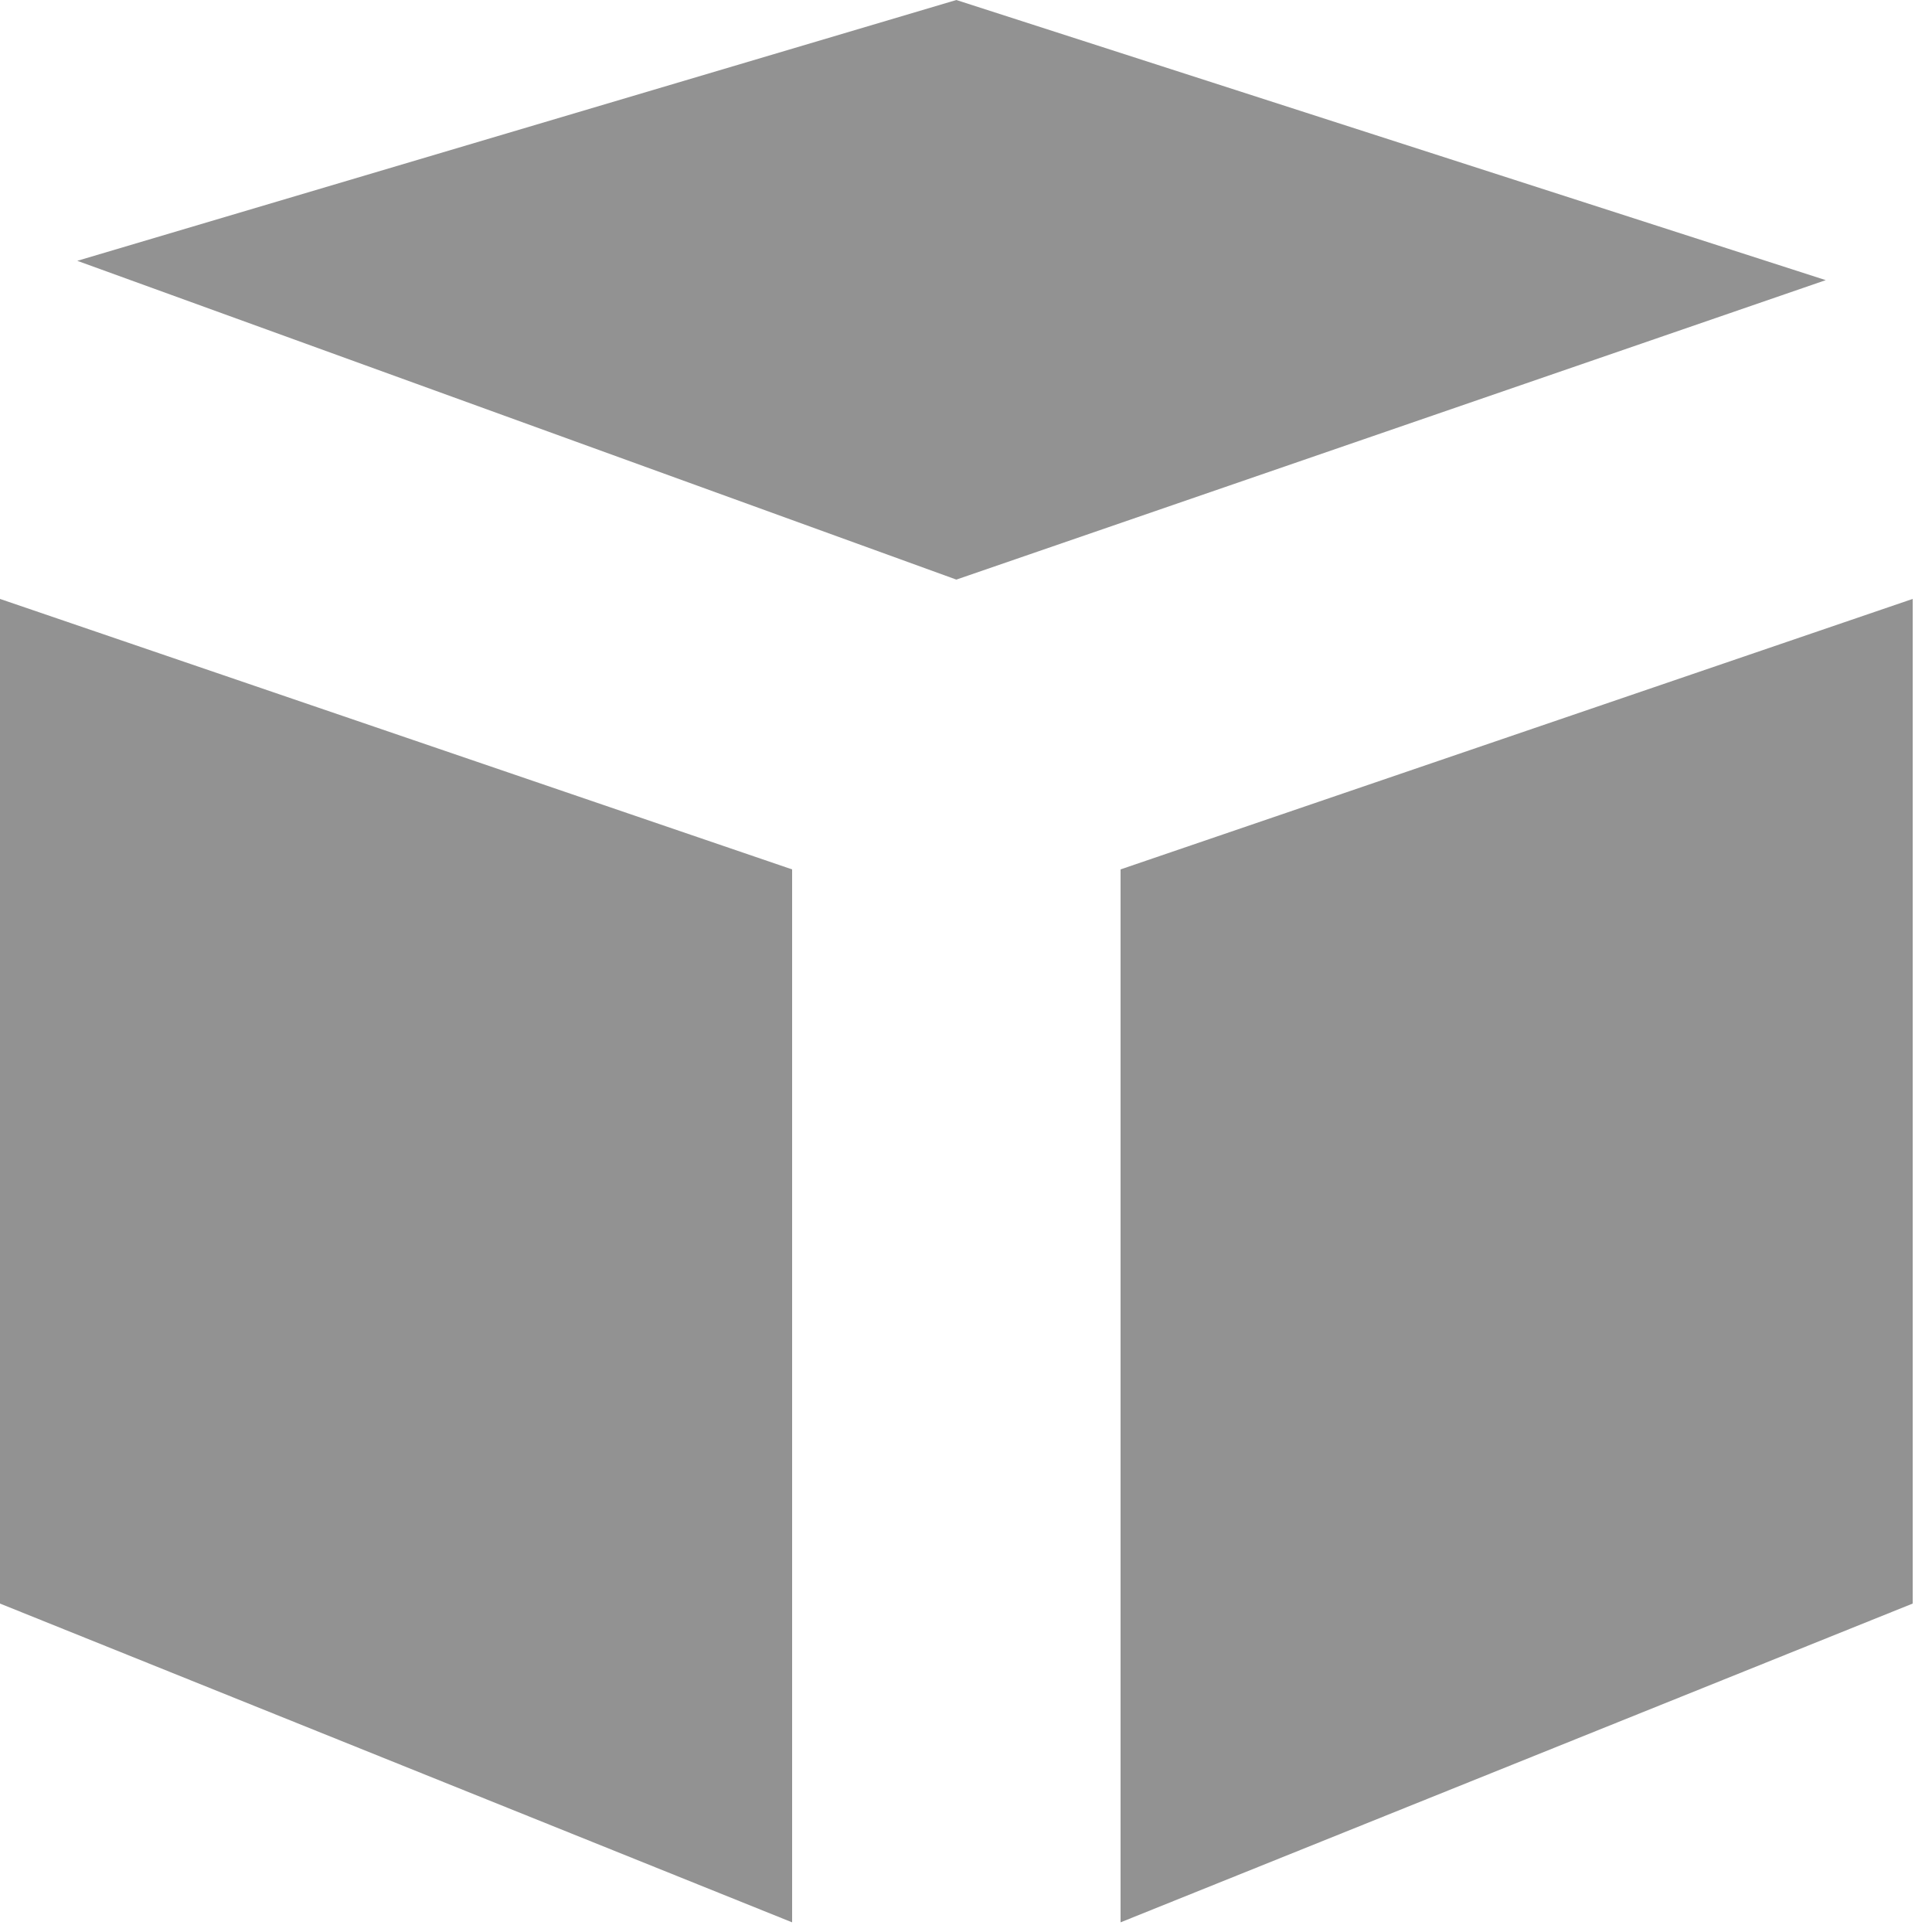
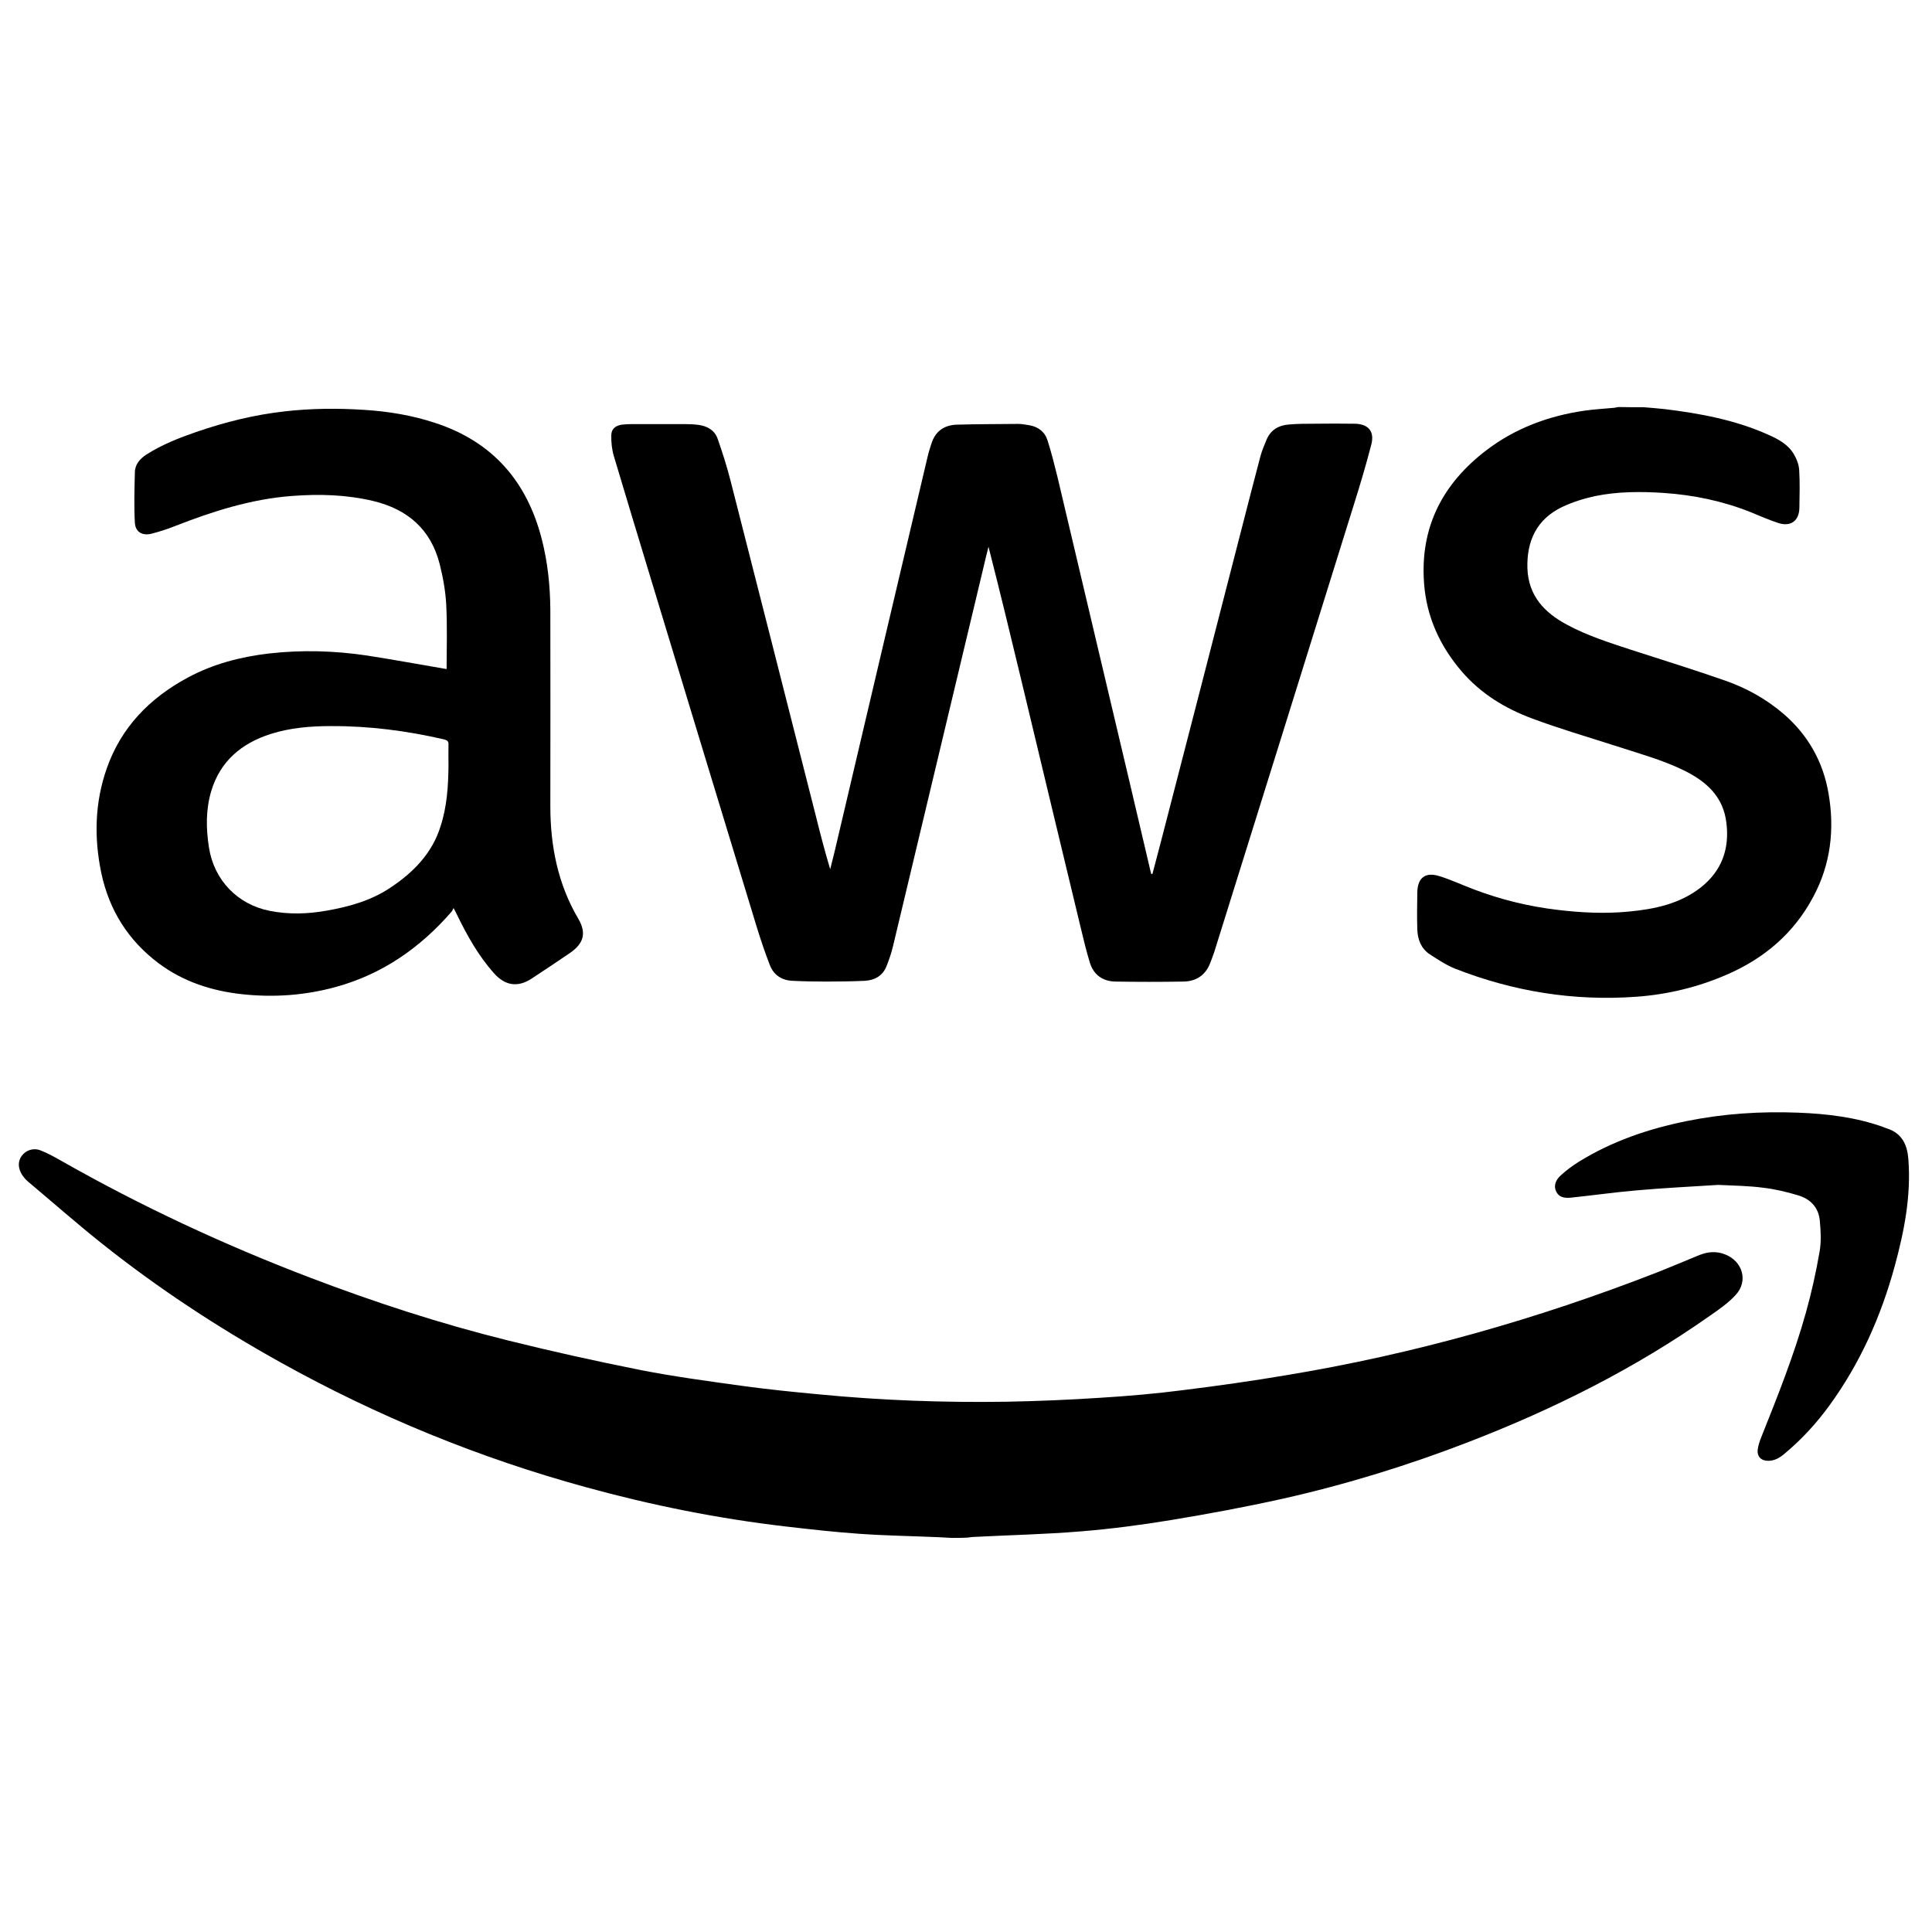
- <svg xmlns="http://www.w3.org/2000/svg" width="20px" height="20px" viewBox="0 0 20 20" version="1.1">
-   <defs />
-   <g id="desktop" stroke="none" stroke-width="1" fill="none" fill-rule="evenodd" opacity="0.5">
-     <g id="01_Homepage" transform="translate(-983, -3873)" fill="#9B9B9B">
-       <g id="GetStarted" transform="translate(0, 3522)">
-         <g id="Via-CLoud" transform="translate(953, 71)">
-           <g id="Button" transform="translate(0, 258)">
-             <g id="Cloud_AWS" transform="translate(30, 22)">
-               <g id="Page-1">
-                 <polygon id="Fill-1" fill="#262626" points="11.6,9 11.6,19.9 19.8,16.6 19.8,6.2        " />
-                 <polygon id="Fill-2" fill="#262626" points="0,16.6 8.2,19.9 8.2,9 0,6.2        " />
-                 <polygon id="Fill-3" fill="#262626" points="9.9,0 0.8,2.7 9.9,6 18.9,2.9        " />
-               </g>
-             </g>
-           </g>
-         </g>
-       </g>
-     </g>
-   </g>
+ <svg xmlns="http://www.w3.org/2000/svg" height="25px" width="25px" version="1.1" id="Layer_1" x="0px" y="0px" viewBox="0 0 1030 610" style="enable-background:new 0 0 1030 610;" xml:space="preserve">
+   <path d="M507.3,609.9c-2.4-0.1-4.9-0.3-7.3-0.4c-14-0.6-28-0.8-42-1.8c-13.1-0.9-26.1-2.4-39.2-3.9c-36-4.2-71.4-11.3-106.3-20.9  c-57-15.6-111.2-37.8-162.8-66.5c-33.6-18.7-65.6-39.7-95.7-63.7c-13.3-10.6-26-21.8-39-32.7c-1.3-1.1-2.4-2.4-3.3-3.8  c-2.2-3.5-2.2-7.2-0.1-10c2.2-3,6.2-4.4,10-2.9c3.7,1.4,7.2,3.4,10.6,5.3c42.7,24.3,87.1,45,133,62.5  c34.6,13.2,69.9,24.7,105.9,33.6c23.3,5.8,46.8,11,70.4,15.7c17.8,3.5,35.9,5.9,53.8,8.4c13.8,1.9,27.7,3.3,41.6,4.6  c33.1,3.2,66.2,4.4,99.4,3.9c16.7-0.3,33.4-1,50.1-2.1c14.9-0.9,29.7-2.2,44.5-4.1c18.5-2.3,36.9-4.9,55.2-8  c67.7-11.2,133.3-29.8,197.2-54.7c7.6-3,15.1-6.2,22.7-9.3c4.5-1.8,9.2-2.2,13.8-0.3c9.3,3.7,12.3,14.2,5.6,21.5  c-4,4.4-9.1,7.9-14,11.3c-39.8,28-83,49.6-128.3,67.1c-32.3,12.5-65.4,22.7-99.2,30.3c-19.8,4.4-39.7,8.1-59.7,11.4  c-15.8,2.6-31.8,4.7-47.8,6c-19.2,1.6-38.4,2-57.7,3c-0.8,0-1.7,0.2-2.5,0.3C513.4,609.9,510.4,609.9,507.3,609.9z" />
+   <path d="M876.3,7.1c3.7,0.3,7.4,0.6,11.1,1c19,2.3,37.8,5.8,55.4,13.7c5.2,2.3,10.4,5.1,13.4,10.1c1.6,2.6,2.8,5.7,3,8.7  c0.4,6.7,0.2,13.4,0.1,20.1c-0.1,6.9-4.5,10.2-11,8.2c-5.1-1.6-10.1-3.9-15.1-5.9c-14.8-5.9-30.2-9.1-46.2-10.2  c-12.3-0.8-24.6-0.8-36.7,1.7c-6,1.3-12,3.2-17.5,5.8c-13.5,6.5-18.9,18-18.5,32.6c0.5,14.7,9,23.7,21.2,30.2  c10.8,5.8,22.4,9.5,34,13.3c16.7,5.4,33.5,10.6,50.1,16.4c11.5,4,22.1,9.9,31.4,17.9c12.9,11.2,20.9,25.3,23.8,42.1  c3.4,19.3,1.2,38.1-8.2,55.5c-10.3,19.3-26.1,32.7-46,41.3c-15.4,6.7-31.6,10.6-48.3,11.8c-33.3,2.4-65.5-2.8-96.6-15  c-4.7-1.9-9.1-4.8-13.4-7.6c-4.7-3.1-6.5-7.9-6.7-13.3c-0.2-6.5-0.1-13.1,0-19.6c0.1-7.9,4.2-11.2,11.8-8.8c6.2,1.9,12.1,4.7,18.2,7  c14.5,5.5,29.5,9.2,45,11c12.5,1.5,25,2.1,37.6,0.9c13.9-1.3,27.4-4.1,38.7-13c11-8.8,15.2-20.4,13.5-34.2  c-1.6-14.1-10.7-22.2-22.7-28.1c-11.9-5.8-24.7-9.2-37.2-13.3c-14.6-4.7-29.4-9-43.8-14.4c-14.3-5.3-27.2-13.2-37.3-24.9  c-11.7-13.6-18.9-29.2-20.2-47.2c-2.2-29.9,9.9-53.1,33.4-71c15.3-11.6,32.8-18.1,51.7-20.9c5.4-0.8,11-1.1,16.4-1.6  c0.7-0.1,1.3-0.3,2-0.4C867.1,7.1,871.7,7.1,876.3,7.1z" />
+   <path d="M614.4,255.9c1.5-5.7,3-11.4,4.5-17.1C633.1,183.9,647.3,129,661.4,74c3.5-13.5,6.9-27,10.5-40.5c0.8-3.1,2.1-6.1,3.3-9  c2.2-5.4,6.6-7.8,12.1-8.2c4.5-0.4,9-0.4,13.5-0.4c7.1-0.1,14.3-0.1,21.4,0c7.2,0.1,10.7,4,8.9,11c-2.8,10.9-6,21.6-9.4,32.4  c-24.7,79.5-49.6,158.9-74.4,238.4c-0.7,2.1-1.5,4.1-2.3,6.2c-2.6,6.3-7.6,9.3-14.1,9.4c-12.1,0.2-24.1,0.2-36.2,0  c-6.8-0.1-11.7-3.6-13.7-10.2c-2-6.5-3.5-13-5.1-19.6c-10.5-43.5-20.9-87-31.3-130.4c-5.7-23.8-11.5-47.7-17.6-71.6  c-0.8,3.3-1.7,6.5-2.4,9.8c-16.2,67.8-32.4,135.7-48.6,203.5c-0.8,3.4-2,6.8-3.3,10.1c-2,5.3-6.3,7.7-11.7,8  c-6.9,0.3-13.7,0.4-20.6,0.4c-5.9,0-11.9-0.1-17.8-0.4c-5.7-0.2-10-3-12.1-8.2c-2.6-6.7-4.9-13.5-7-20.3  c-18.9-61.9-37.7-123.9-56.5-185.8c-6.6-21.8-13.2-43.5-19.7-65.3c-1.1-3.6-1.5-7.6-1.4-11.4c0.1-3.3,2.3-5,5.6-5.5  c1.8-0.2,3.5-0.3,5.3-0.3c9.4,0,18.9,0,28.3,0c2.4,0,4.8,0.1,7.1,0.4c4.9,0.6,8.9,2.9,10.5,7.7c2.5,7.2,4.8,14.4,6.7,21.8  c15.3,59.9,30.5,119.8,45.7,179.6c2.3,9.3,4.7,18.5,7.5,27.8c0.8-3.2,1.6-6.4,2.4-9.6c16.5-70.2,33-140.4,49.6-210.6  c0.5-2.3,1.3-4.5,2-6.8c2.1-6.6,6.9-9.8,13.5-10c10.9-0.3,21.9-0.3,32.8-0.4c1.9,0,3.9,0.4,5.8,0.7c4.9,0.8,8.4,3.6,9.8,8.2  c2,6.2,3.6,12.7,5.2,19.1c8.9,37.7,17.8,75.4,26.7,113c7.6,32.1,15.2,64.2,22.7,96.3c0.2,0.9,0.4,1.8,0.7,2.7  C614.1,255.9,614.3,255.9,614.4,255.9z" />
+   <path d="M238.1,146.7c0-11.3,0.4-22.8-0.2-34.3c-0.4-7.3-1.7-14.6-3.5-21.7c-4.7-18.5-17.1-29.2-35.4-33.6  c-14.3-3.4-28.7-3.8-43.2-2.7C134,56,113.4,62.6,93.2,70.5c-4,1.6-8.1,2.9-12.3,4c-4.9,1.3-8.7-0.8-9-5.8c-0.5-9-0.2-18,0-27  c0.1-4.2,2.8-7.2,6.2-9.4c8.3-5.3,17.3-8.8,26.5-12c15.4-5.3,31.1-9.2,47.3-11C166,7.7,180,7.6,194,8.5c13,0.8,25.7,2.9,38.1,7  c30.5,10,48.8,31.1,56.7,61.8c3.2,12.4,4.5,25,4.6,37.8c0.1,34.9,0,69.8,0,104.7c0,21.2,4,41.5,14.9,60c4.5,7.7,2.9,13.2-4.5,18.3  c-6.8,4.6-13.6,9.2-20.5,13.7c-7.4,4.8-14.1,3.6-19.9-2.9c-8.4-9.4-14.4-20.2-19.9-31.5c-0.4-0.8-0.8-1.7-1.7-3.3  c-0.5,1-0.7,1.6-1.2,2.1c-16.6,19.1-36.7,33.1-61.3,39.9c-16.6,4.6-33.5,5.8-50.6,3.9c-16.1-1.8-31.1-6.7-44.2-16.5  c-16.2-12.2-26.3-28.3-30.5-48.1c-3.9-18.8-3.5-37.4,2.9-55.7c7.7-22,22.9-37.5,43.1-48.4c13.5-7.3,28.1-11.1,43.3-12.9  c17.6-2,35.1-1.5,52.5,1.1C209.9,141.7,224,144.3,238.1,146.7z M239.1,198.1c0-3.7-0.1-7.3,0-11c0.1-1.8-0.5-2.4-2.3-2.9  c-19.9-4.6-40-7.2-60.4-7.1c-10.9,0-21.7,0.9-32.1,4.2c-15.6,5-26.9,14.5-31.7,30.5c-2.9,9.8-2.8,19.9-1.2,30  c2.7,17.4,15.2,30.4,32.4,33.8c10.1,2,20.3,1.7,30.3-0.1c12.1-2.1,23.8-5.4,34.1-12.3c12.3-8.2,22.3-18.4,26.7-32.8  C238.3,220,239,209.1,239.1,198.1z" />
+   <path d="M916,421.7c-13.9,0.9-28.6,1.6-43.3,2.9c-11.5,1-22.9,2.6-34.3,3.8c-3.2,0.4-6.8,0.5-8.6-2.9c-1.8-3.3-0.3-6.5,2.1-8.7  c3-2.8,6.4-5.3,9.9-7.5c17.7-10.9,37-17.5,57.3-21.6c19.7-4,39.6-5.3,59.7-4.5c15.3,0.6,30.5,2.4,45.1,7.6c0.7,0.3,1.4,0.6,2.1,0.8  c8,2.6,10.8,8.6,11.4,16.4c1.5,19.6-2.2,38.4-7.3,57.1c-7.3,26.7-18.4,51.7-34.8,74.2c-6.9,9.5-14.8,18.1-23.9,25.7  c-2.5,2.1-5.2,3.8-8.7,3.8c-3.8,0-6.1-2.3-5.6-6.1c0.3-2.3,1.1-4.6,2-6.8c8.7-21.8,17.4-43.6,23.7-66.2c3-10.7,5.4-21.6,7.3-32.6  c0.9-5.2,0.6-10.8,0.1-16.2c-0.6-7.2-5.1-11.8-11.8-13.7c-6-1.8-12.3-3.3-18.5-4C932.4,422.2,924.6,422.1,916,421.7z" />
</svg>
